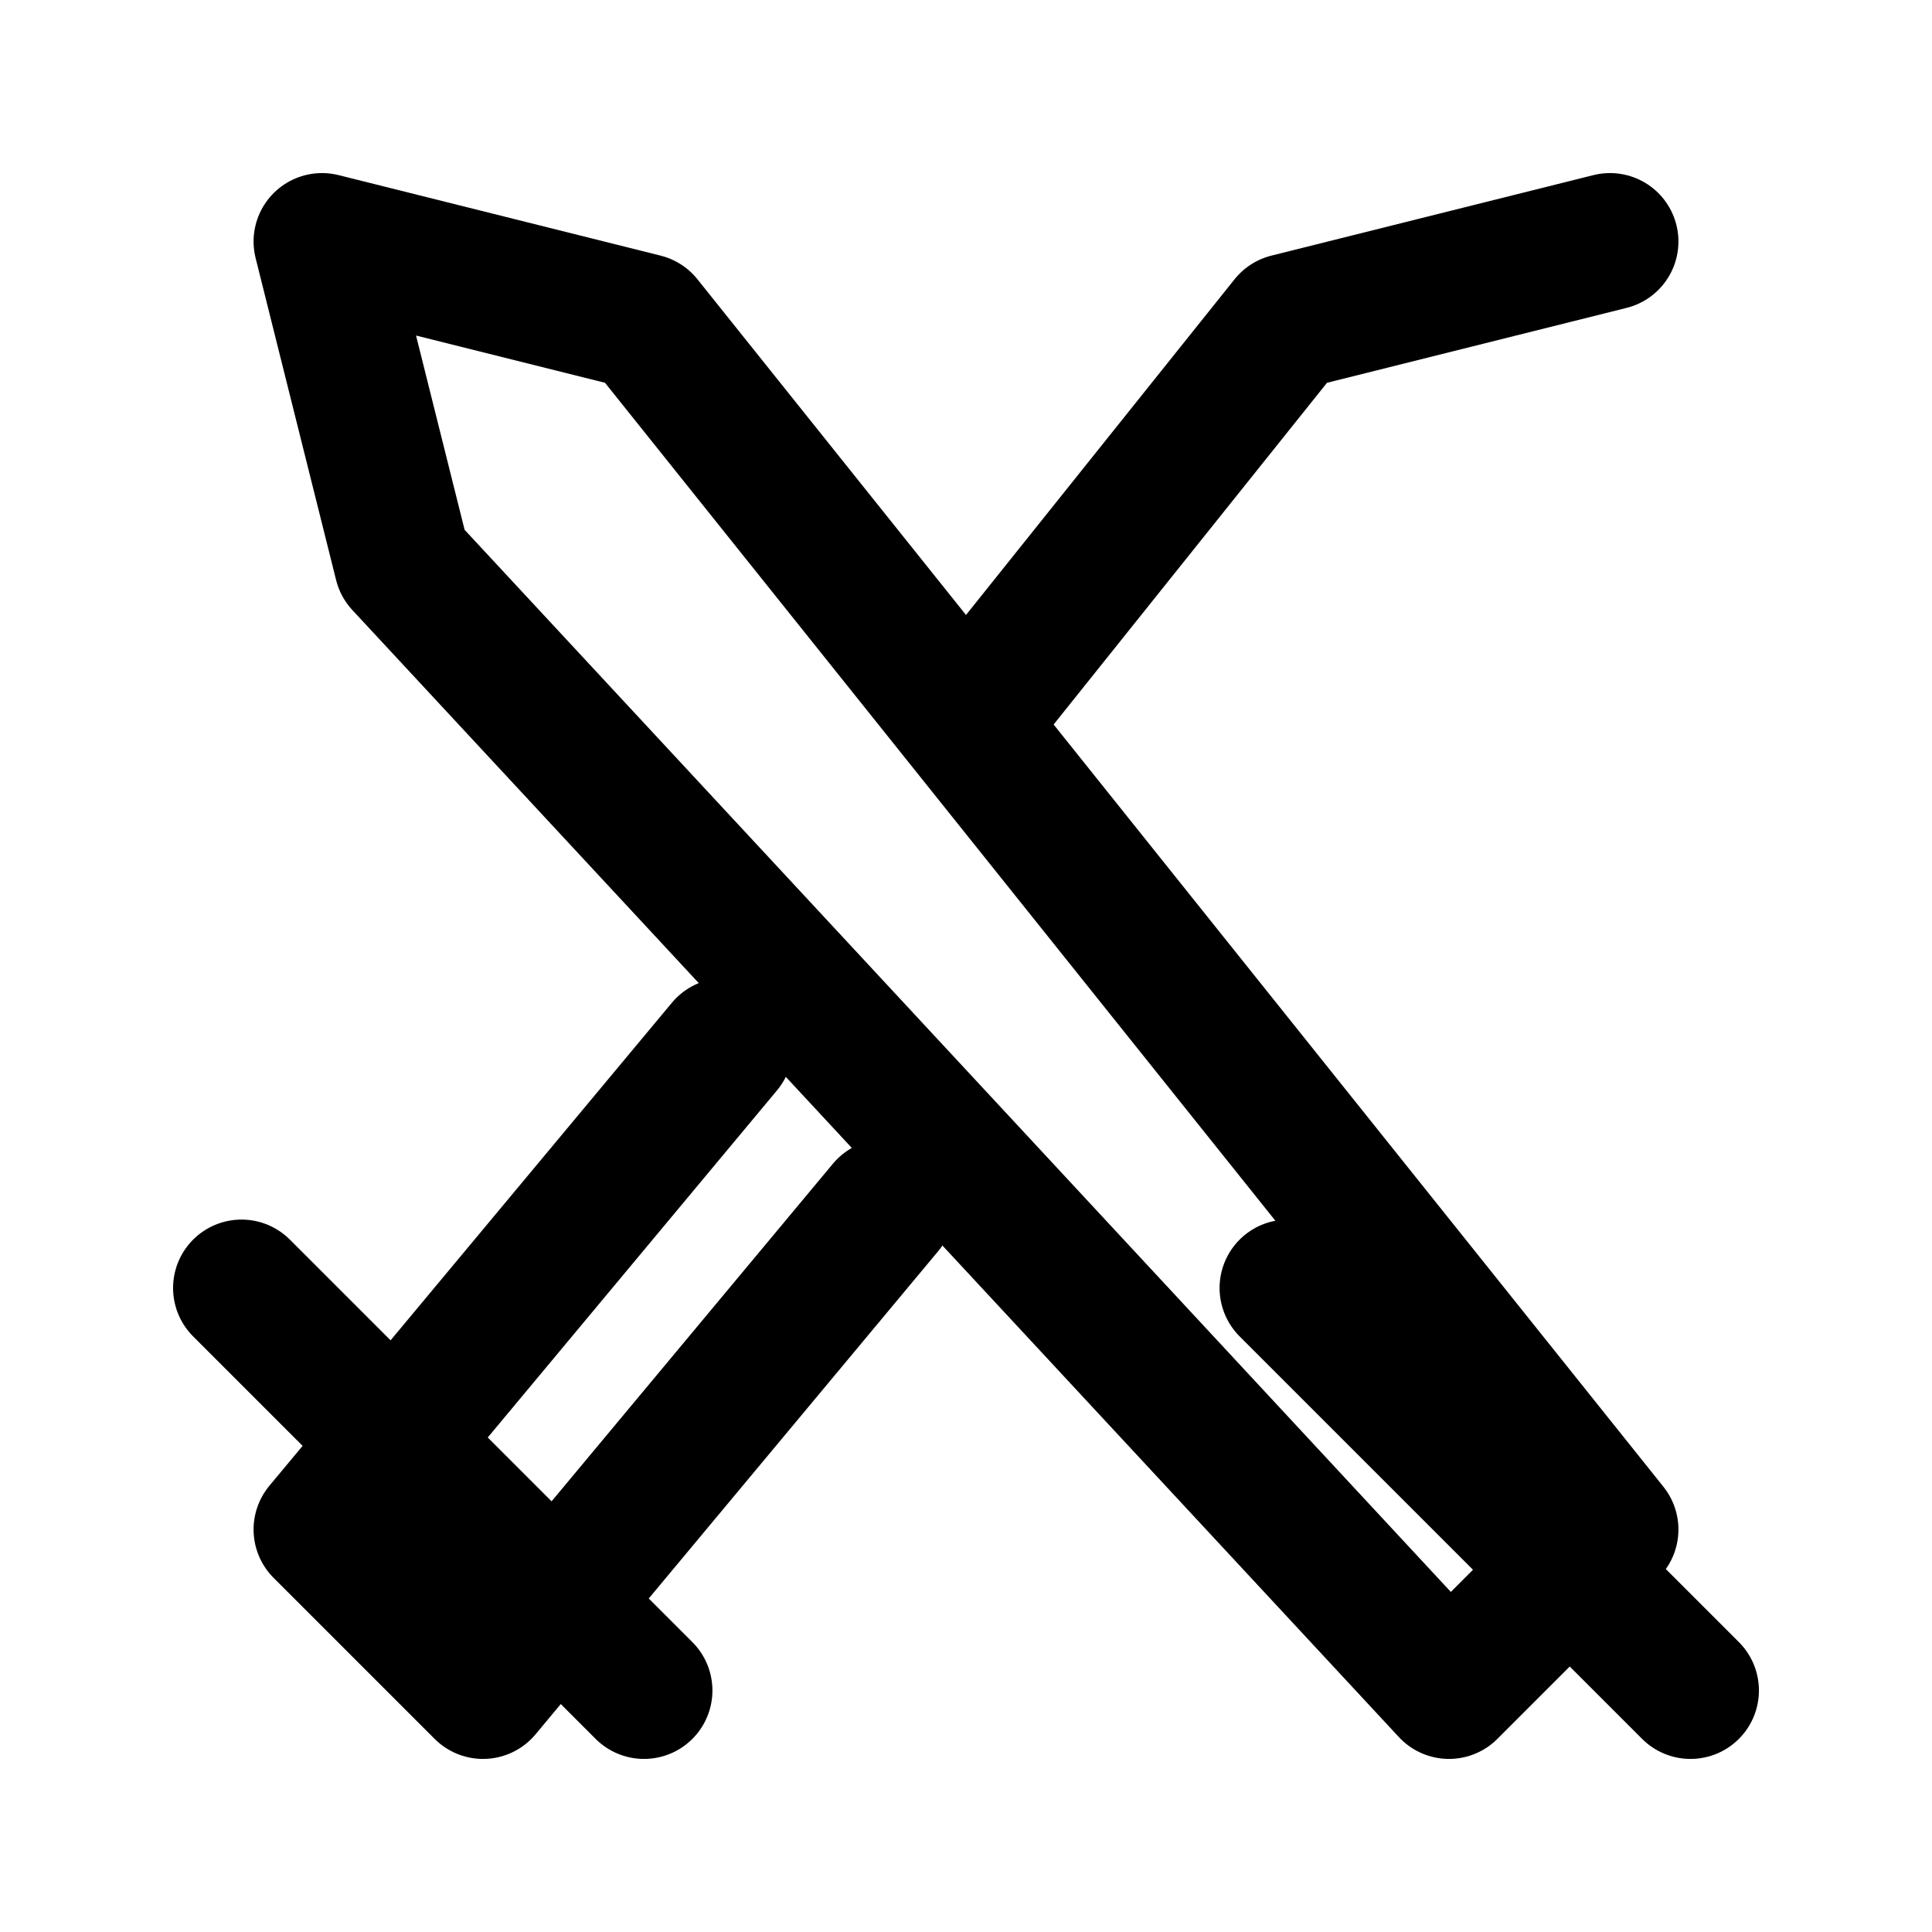
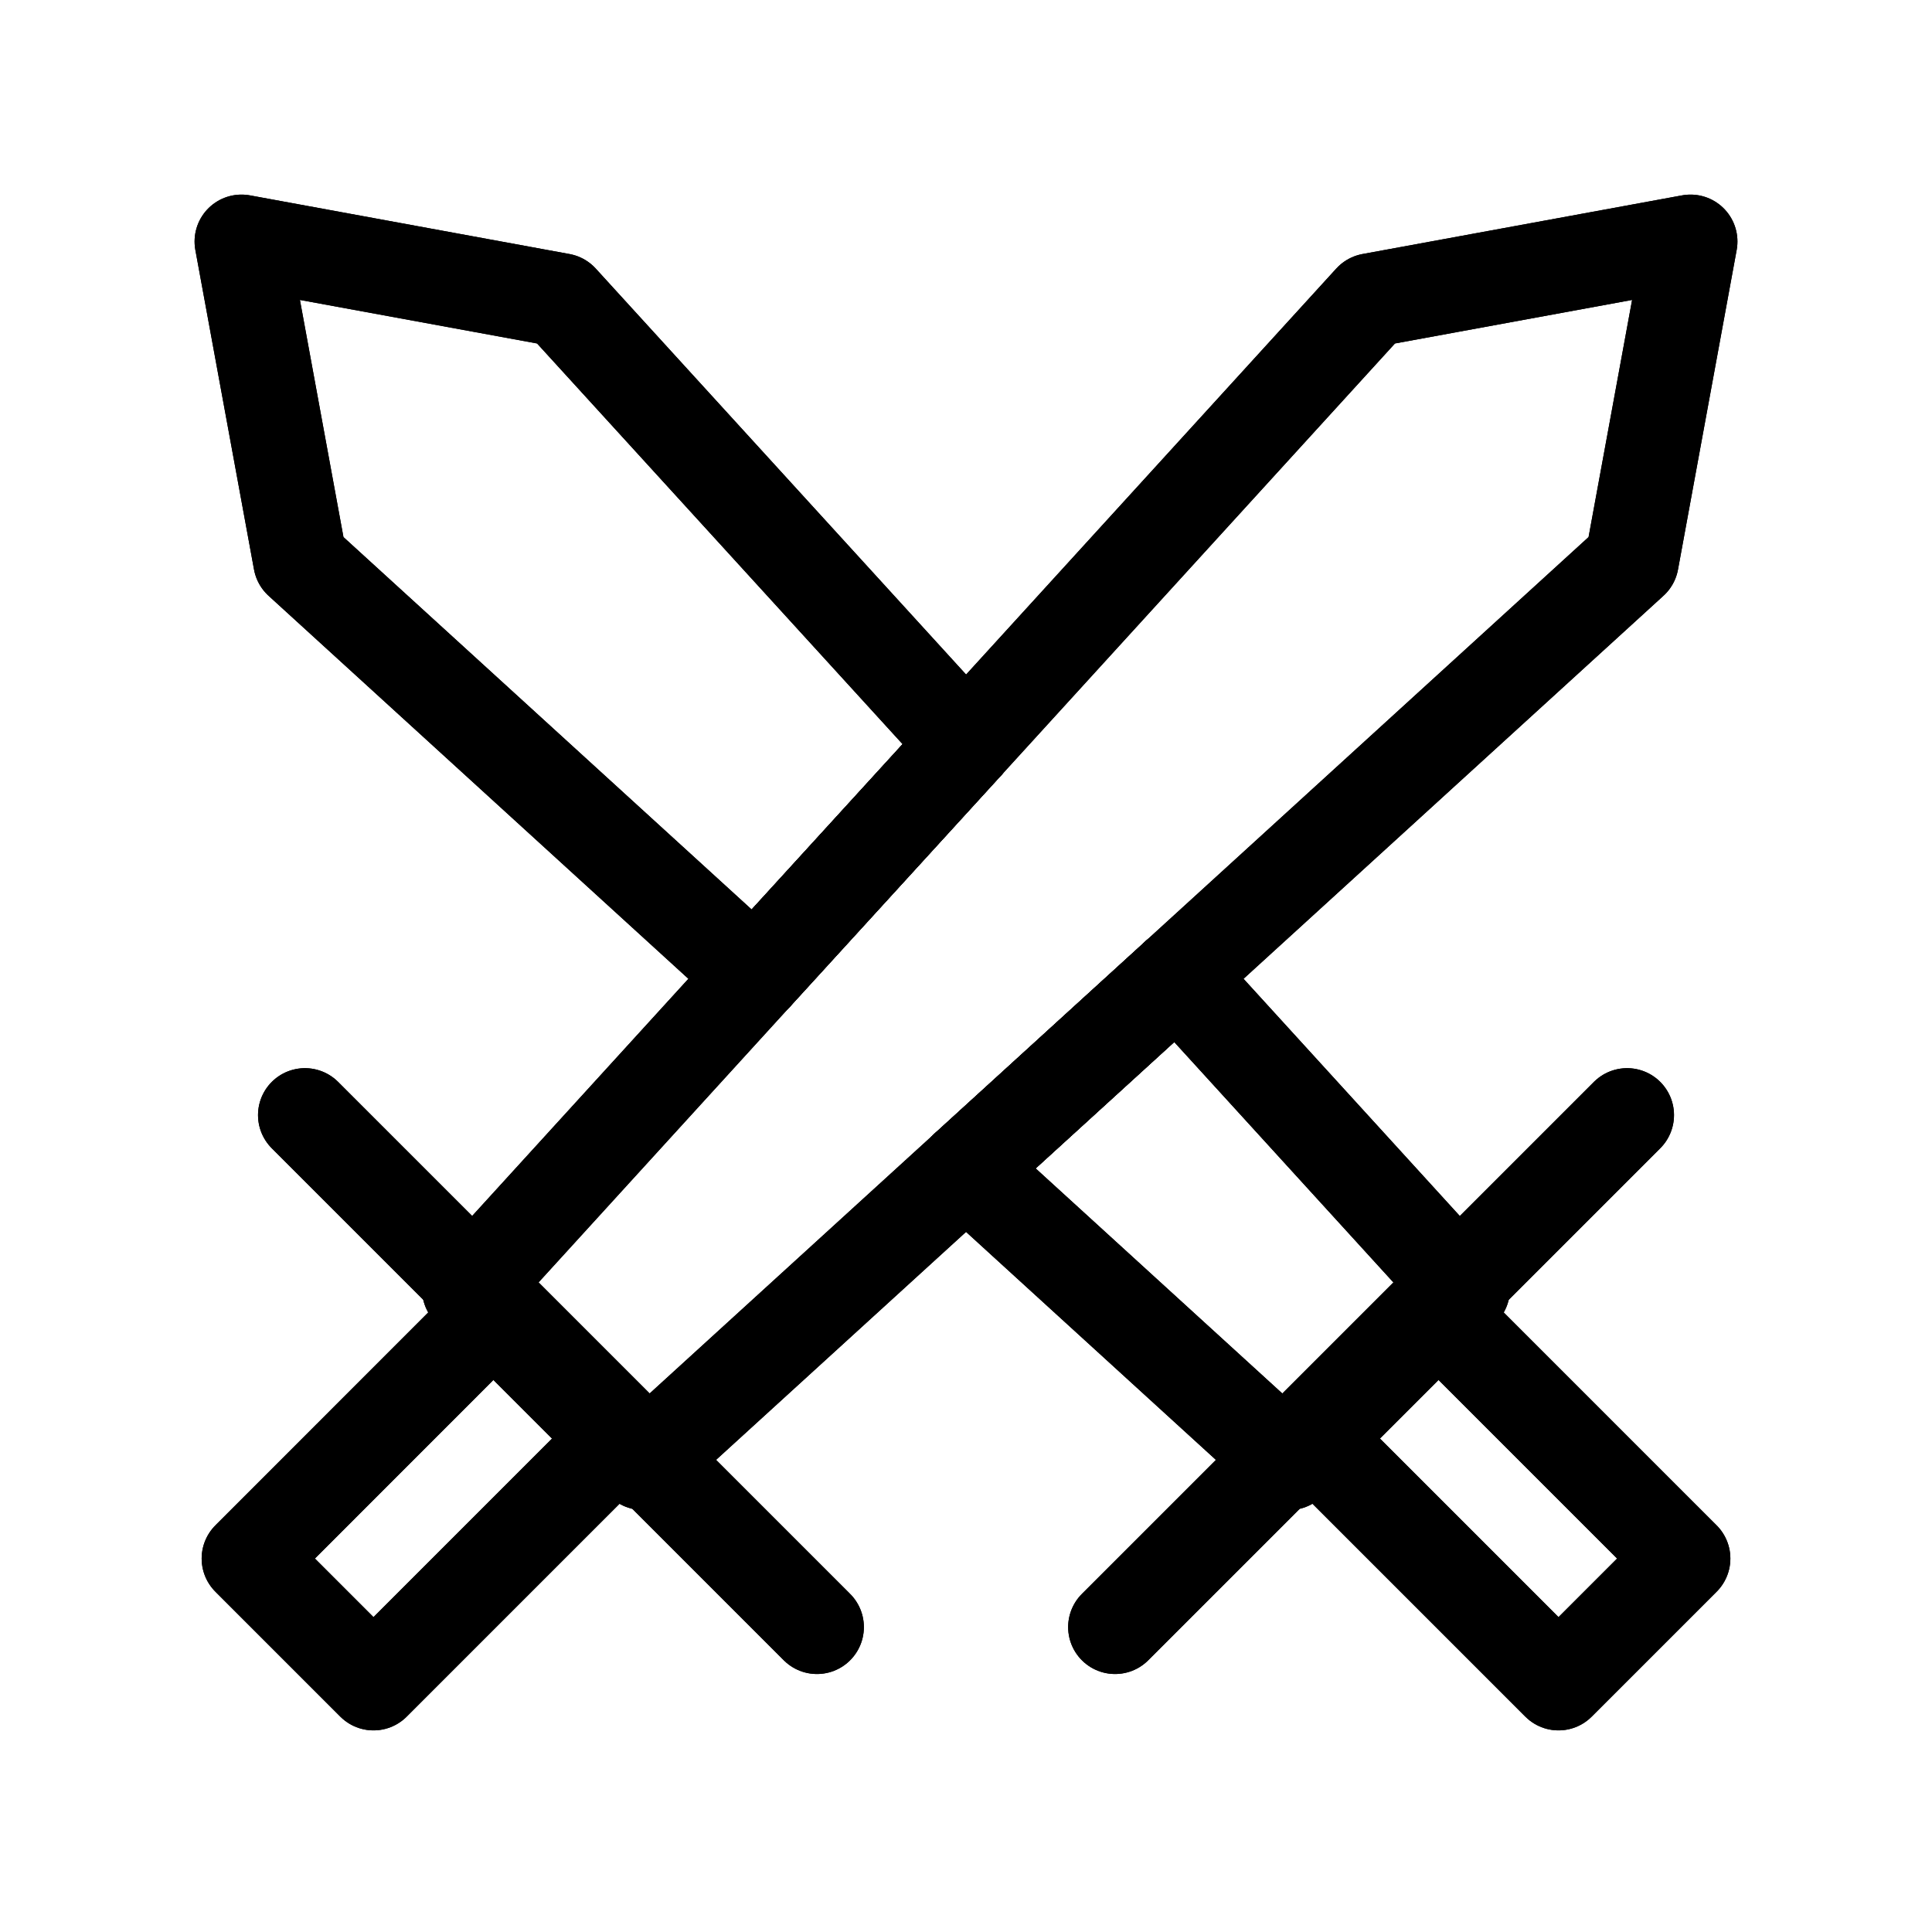
- <svg xmlns="http://www.w3.org/2000/svg" viewBox="0 0 24 24" aria-hidden="true" style="   display: block;   width: 100%;   height: 100%;   fill: none;   stroke: currentColor;   stroke-width: 1.7;   stroke-linecap: round;   stroke-linejoin: round;  ">
-   <path d="m4 3 4 1 12 15-2 2L5 7Zm16 0-4 1-4 5m-3 4-5 6 2 2 5-6M3 16l5 5m8-5 5 5" />
+ <svg xmlns="http://www.w3.org/2000/svg" xmlns:xlink="http://www.w3.org/1999/xlink" viewBox="0 0 24 24" aria-hidden="true" style="   display: block;   width: 100%;   height: 100%;   fill: none;   stroke: currentColor;   stroke-width: 1.7;   stroke-linecap: round;   stroke-linejoin: round;  " version="1.1" id="svg1">
+   <defs id="defs1" />
+   <use x="0" y="0" xlink:href="#g21" id="use21" />
+   <g id="g21" transform="matrix(1.097574,0,0,1.097574,-0.5824394,-1.81046)" style="stroke-width:1.062;stroke-dasharray:none">
+     <path d="m 9.072,12.693 -3.234,3.547 1.969,1.969 3.658,-3.336" id="path21" style="stroke-width:1.062;stroke-dasharray:none" />
+     <path d="M 13.855,12.693 19,8 19.664,4.383 16.047,5.047 11.465,10.072" id="path18" style="stroke-width:1.062;stroke-dasharray:none" />
+     <path style="fill:none;stroke-width:1.062;stroke-dasharray:none" d="m 3.982,14.27 5.795,5.795" id="path10" />
+     <path style="fill:none;stroke-width:1.062;stroke-dasharray:none" d="M 5.769,16.863 C 3.344,19.289 3.344,19.289 3.344,19.289 L 4.758,20.703 7.164,18.297" id="path11" />
+     <path d="m 13.855,12.693 -2.391,2.18 3.656,3.336 1.969,-1.969 z" id="path20" style="stroke-width:1.062;stroke-dasharray:none" />
+     <path d="m 11.465,10.072 -2.393,2.621 m 2.393,2.18 2.391,-2.18" id="path19" style="stroke-width:1.062;stroke-dasharray:none" />
+     <path d="M 3.264,4.383 3.928,8 9.072,12.693 11.465,10.072 6.881,5.047 Z" id="path17" style="stroke-width:1.062;stroke-dasharray:none" />
+     <path style="fill:none;stroke-width:1.062;stroke-dasharray:none" d="m 18.946,14.27 -5.795,5.795" id="path5" />
+     <path style="fill:none;stroke-width:1.062;stroke-dasharray:none" d="m 17.158,16.863 c 2.426,2.426 2.426,2.426 2.426,2.426 l -1.414,1.414 -2.406,-2.406" id="path6" />
+   </g>
</svg>
